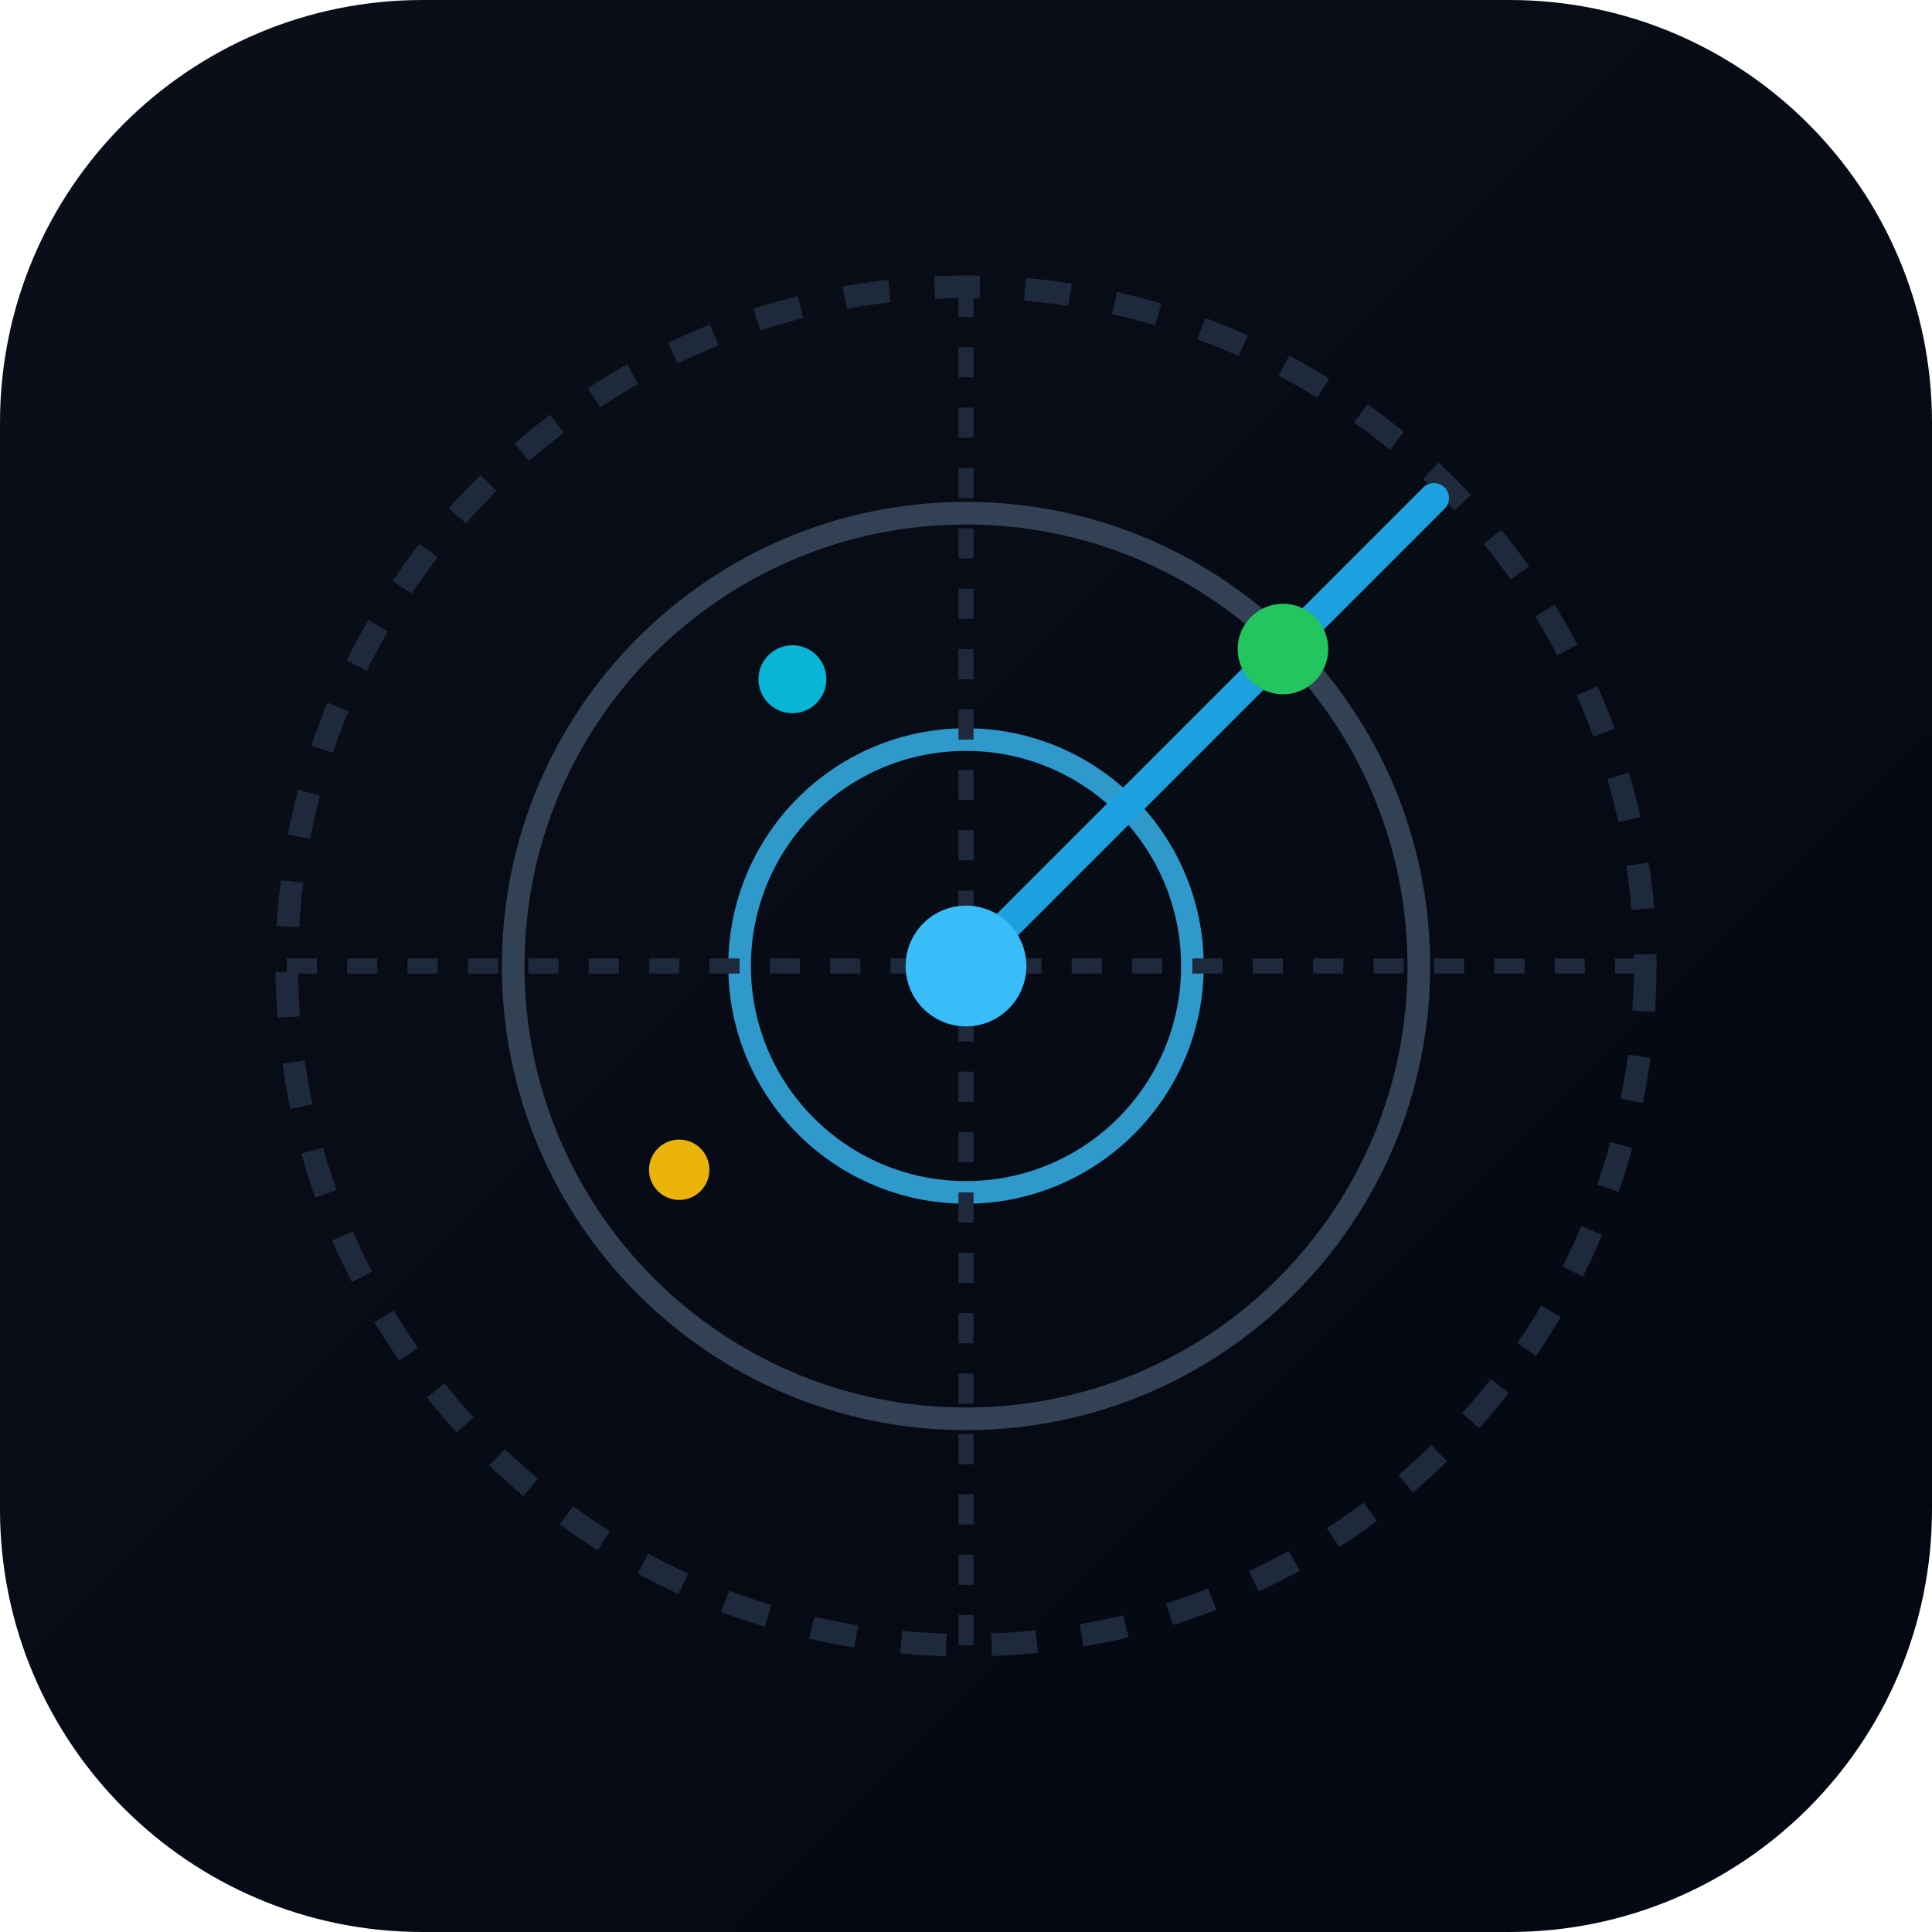
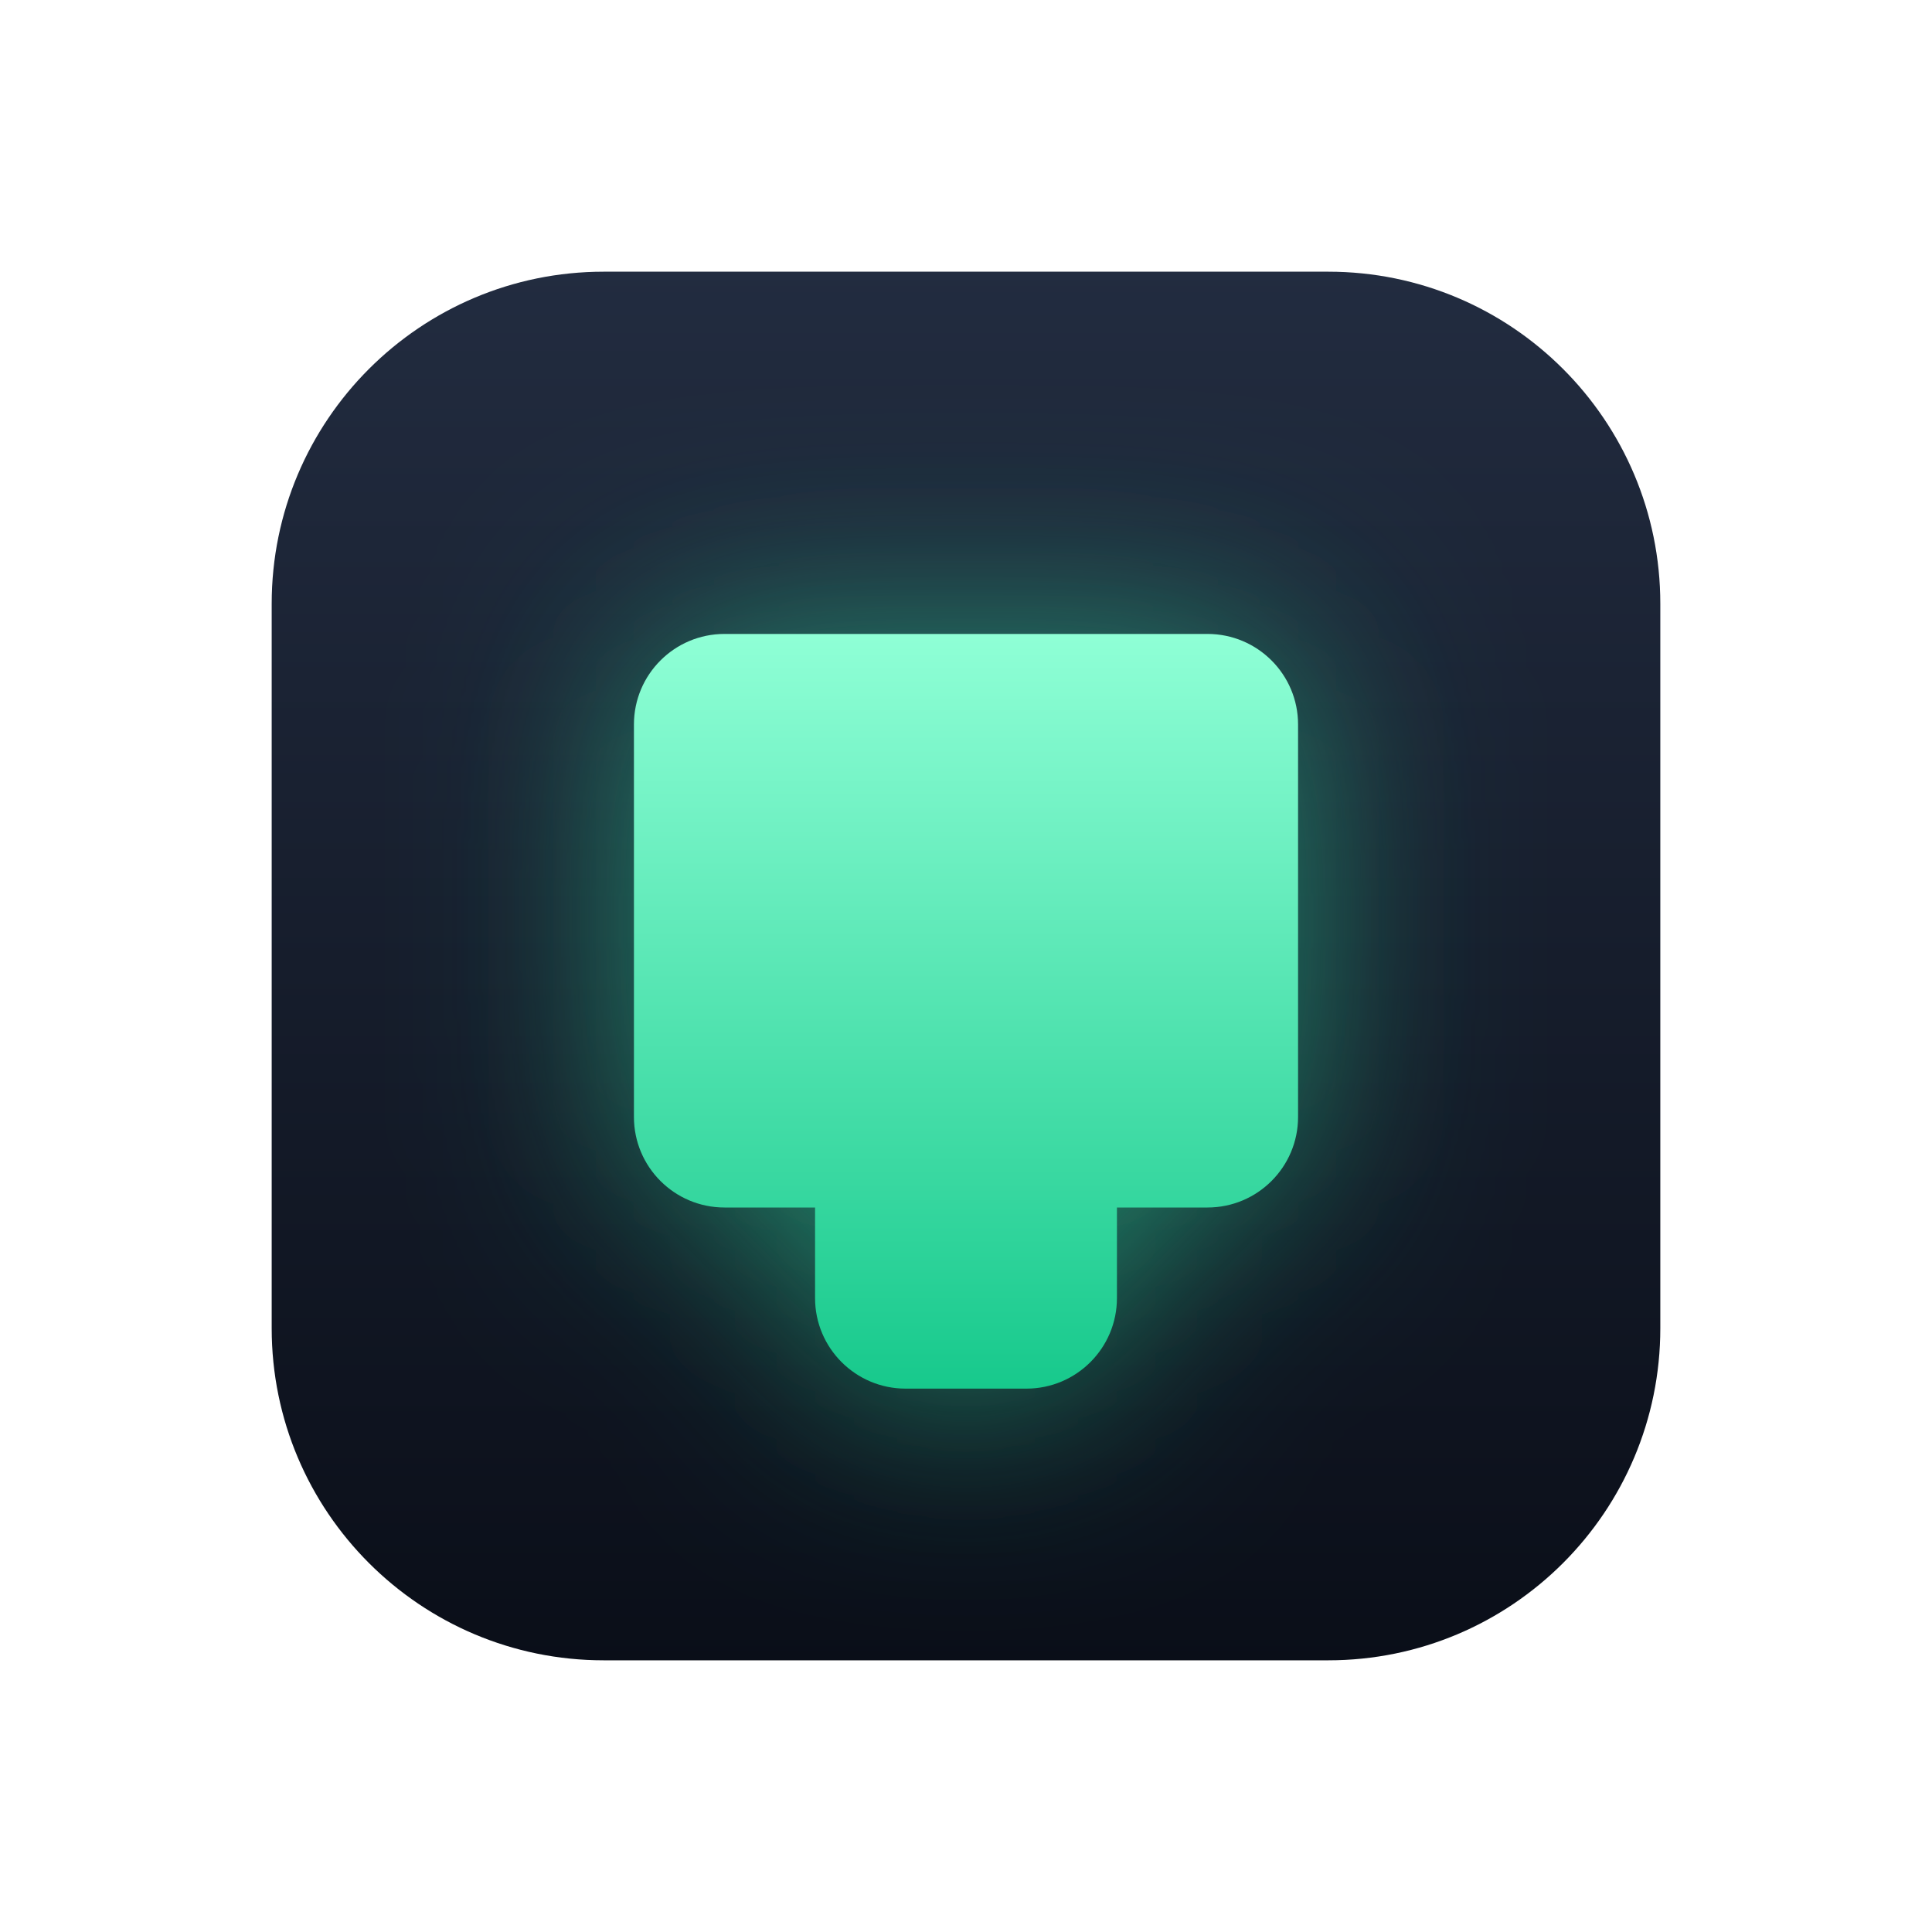
- <svg xmlns="http://www.w3.org/2000/svg" width="512" height="512" viewBox="0 0 512 512">
+ <svg xmlns="http://www.w3.org/2000/svg" viewBox="0 0 256 256">
  <defs>
-     <linearGradient id="bg" x1="0%" y1="0%" x2="100%" y2="100%">
-       <stop offset="0%" stop-color="#0b0f19" />
-       <stop offset="100%" stop-color="#030712" />
+     <linearGradient id="t" x1="0" y1="0" x2="0" y2="1">
+       <stop offset="0" stop-color="#222C40" />
+       <stop offset="1" stop-color="#0A0E18" />
    </linearGradient>
-     <linearGradient id="cyan-glow" x1="0%" y1="0%" x2="100%" y2="100%">
-       <stop offset="0%" stop-color="#38bdf8" />
-       <stop offset="100%" stop-color="#0284c7" />
+     <linearGradient id="p" x1="0" y1="0" x2="0" y2="1">
+       <stop offset="0" stop-color="#8FFFD6" />
+       <stop offset="1" stop-color="#17C98C" />
    </linearGradient>
+     <filter id="g" x="-60%" y="-60%" width="220%" height="220%">
+       <feGaussianBlur stdDeviation="14" />
+     </filter>
  </defs>
-   <rect width="512" height="512" rx="112" fill="url(#bg)" />
-   <circle cx="256" cy="256" r="180" fill="none" stroke="#1e293b" stroke-width="6" stroke-dasharray="12 12" />
-   <circle cx="256" cy="256" r="120" fill="none" stroke="#334155" stroke-width="6" />
-   <circle cx="256" cy="256" r="60" fill="none" stroke="#38bdf8" stroke-width="6" opacity="0.8" />
-   <path d="M256 76 L256 436" stroke="#1e293b" stroke-width="4" stroke-dasharray="8 8" />
-   <path d="M76 256 L436 256" stroke="#1e293b" stroke-width="4" stroke-dasharray="8 8" />
-   <line x1="256" y1="256" x2="380" y2="132" stroke="url(#cyan-glow)" stroke-width="8" stroke-linecap="round" />
-   <circle cx="256" cy="256" r="16" fill="#38bdf8" />
-   <circle cx="340" cy="172" r="12" fill="#22c55e" />
-   <circle cx="180" cy="310" r="8" fill="#eab308" />
-   <circle cx="210" cy="180" r="9" fill="#06b6d4" />
+   <path fill="url(#t)" d="M80 36H176A44 44 0 0 1 220 80V176A44 44 0 0 1 176 220H80A44 44 0 0 1 36 176V80A44 44 0 0 1 80 36Z" />
+   <path fill="#2EE6A6" opacity=".55" filter="url(#g)" d="M96 84A12 12 0 0 0 84 96V148A12 12 0 0 0 96 160H108V172A12 12 0 0 0 120 184H136A12 12 0 0 0 148 172V160H160A12 12 0 0 0 172 148V96A12 12 0 0 0 160 84Z" />
+   <path fill="url(#p)" d="M96 84A12 12 0 0 0 84 96V148A12 12 0 0 0 96 160H108V172A12 12 0 0 0 120 184H136A12 12 0 0 0 148 172V160H160A12 12 0 0 0 172 148V96A12 12 0 0 0 160 84Z" />
</svg>
